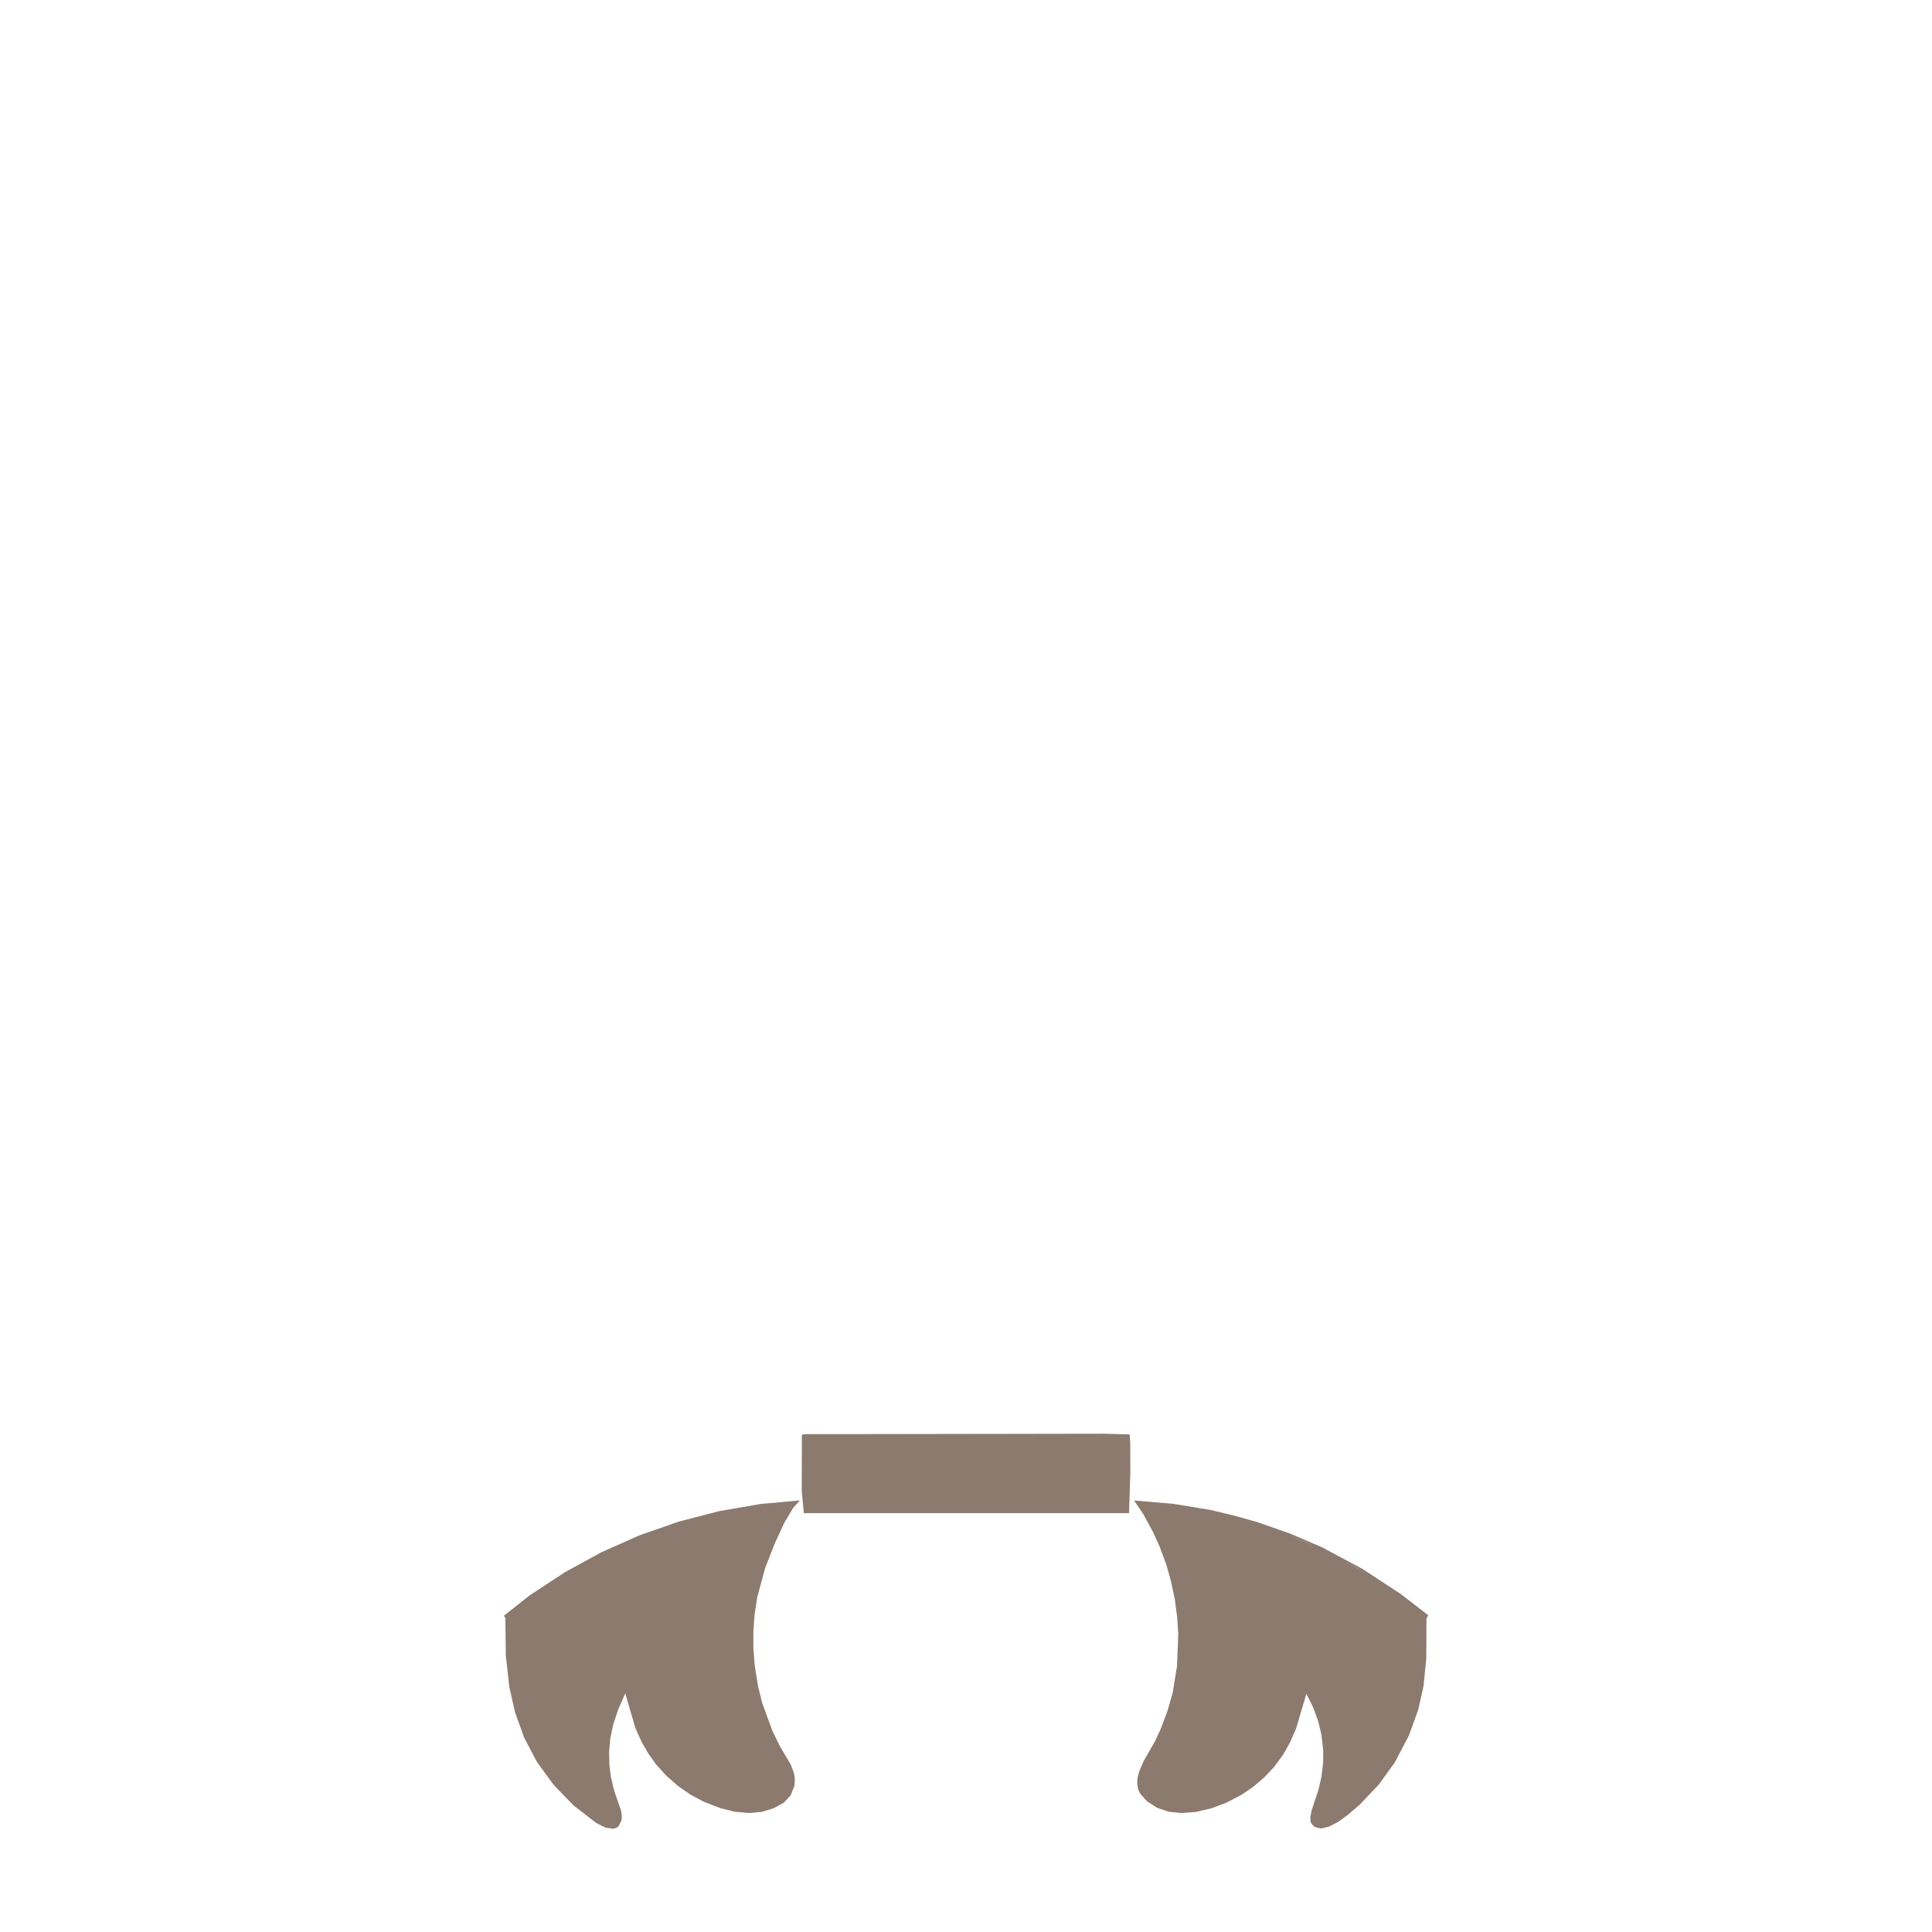
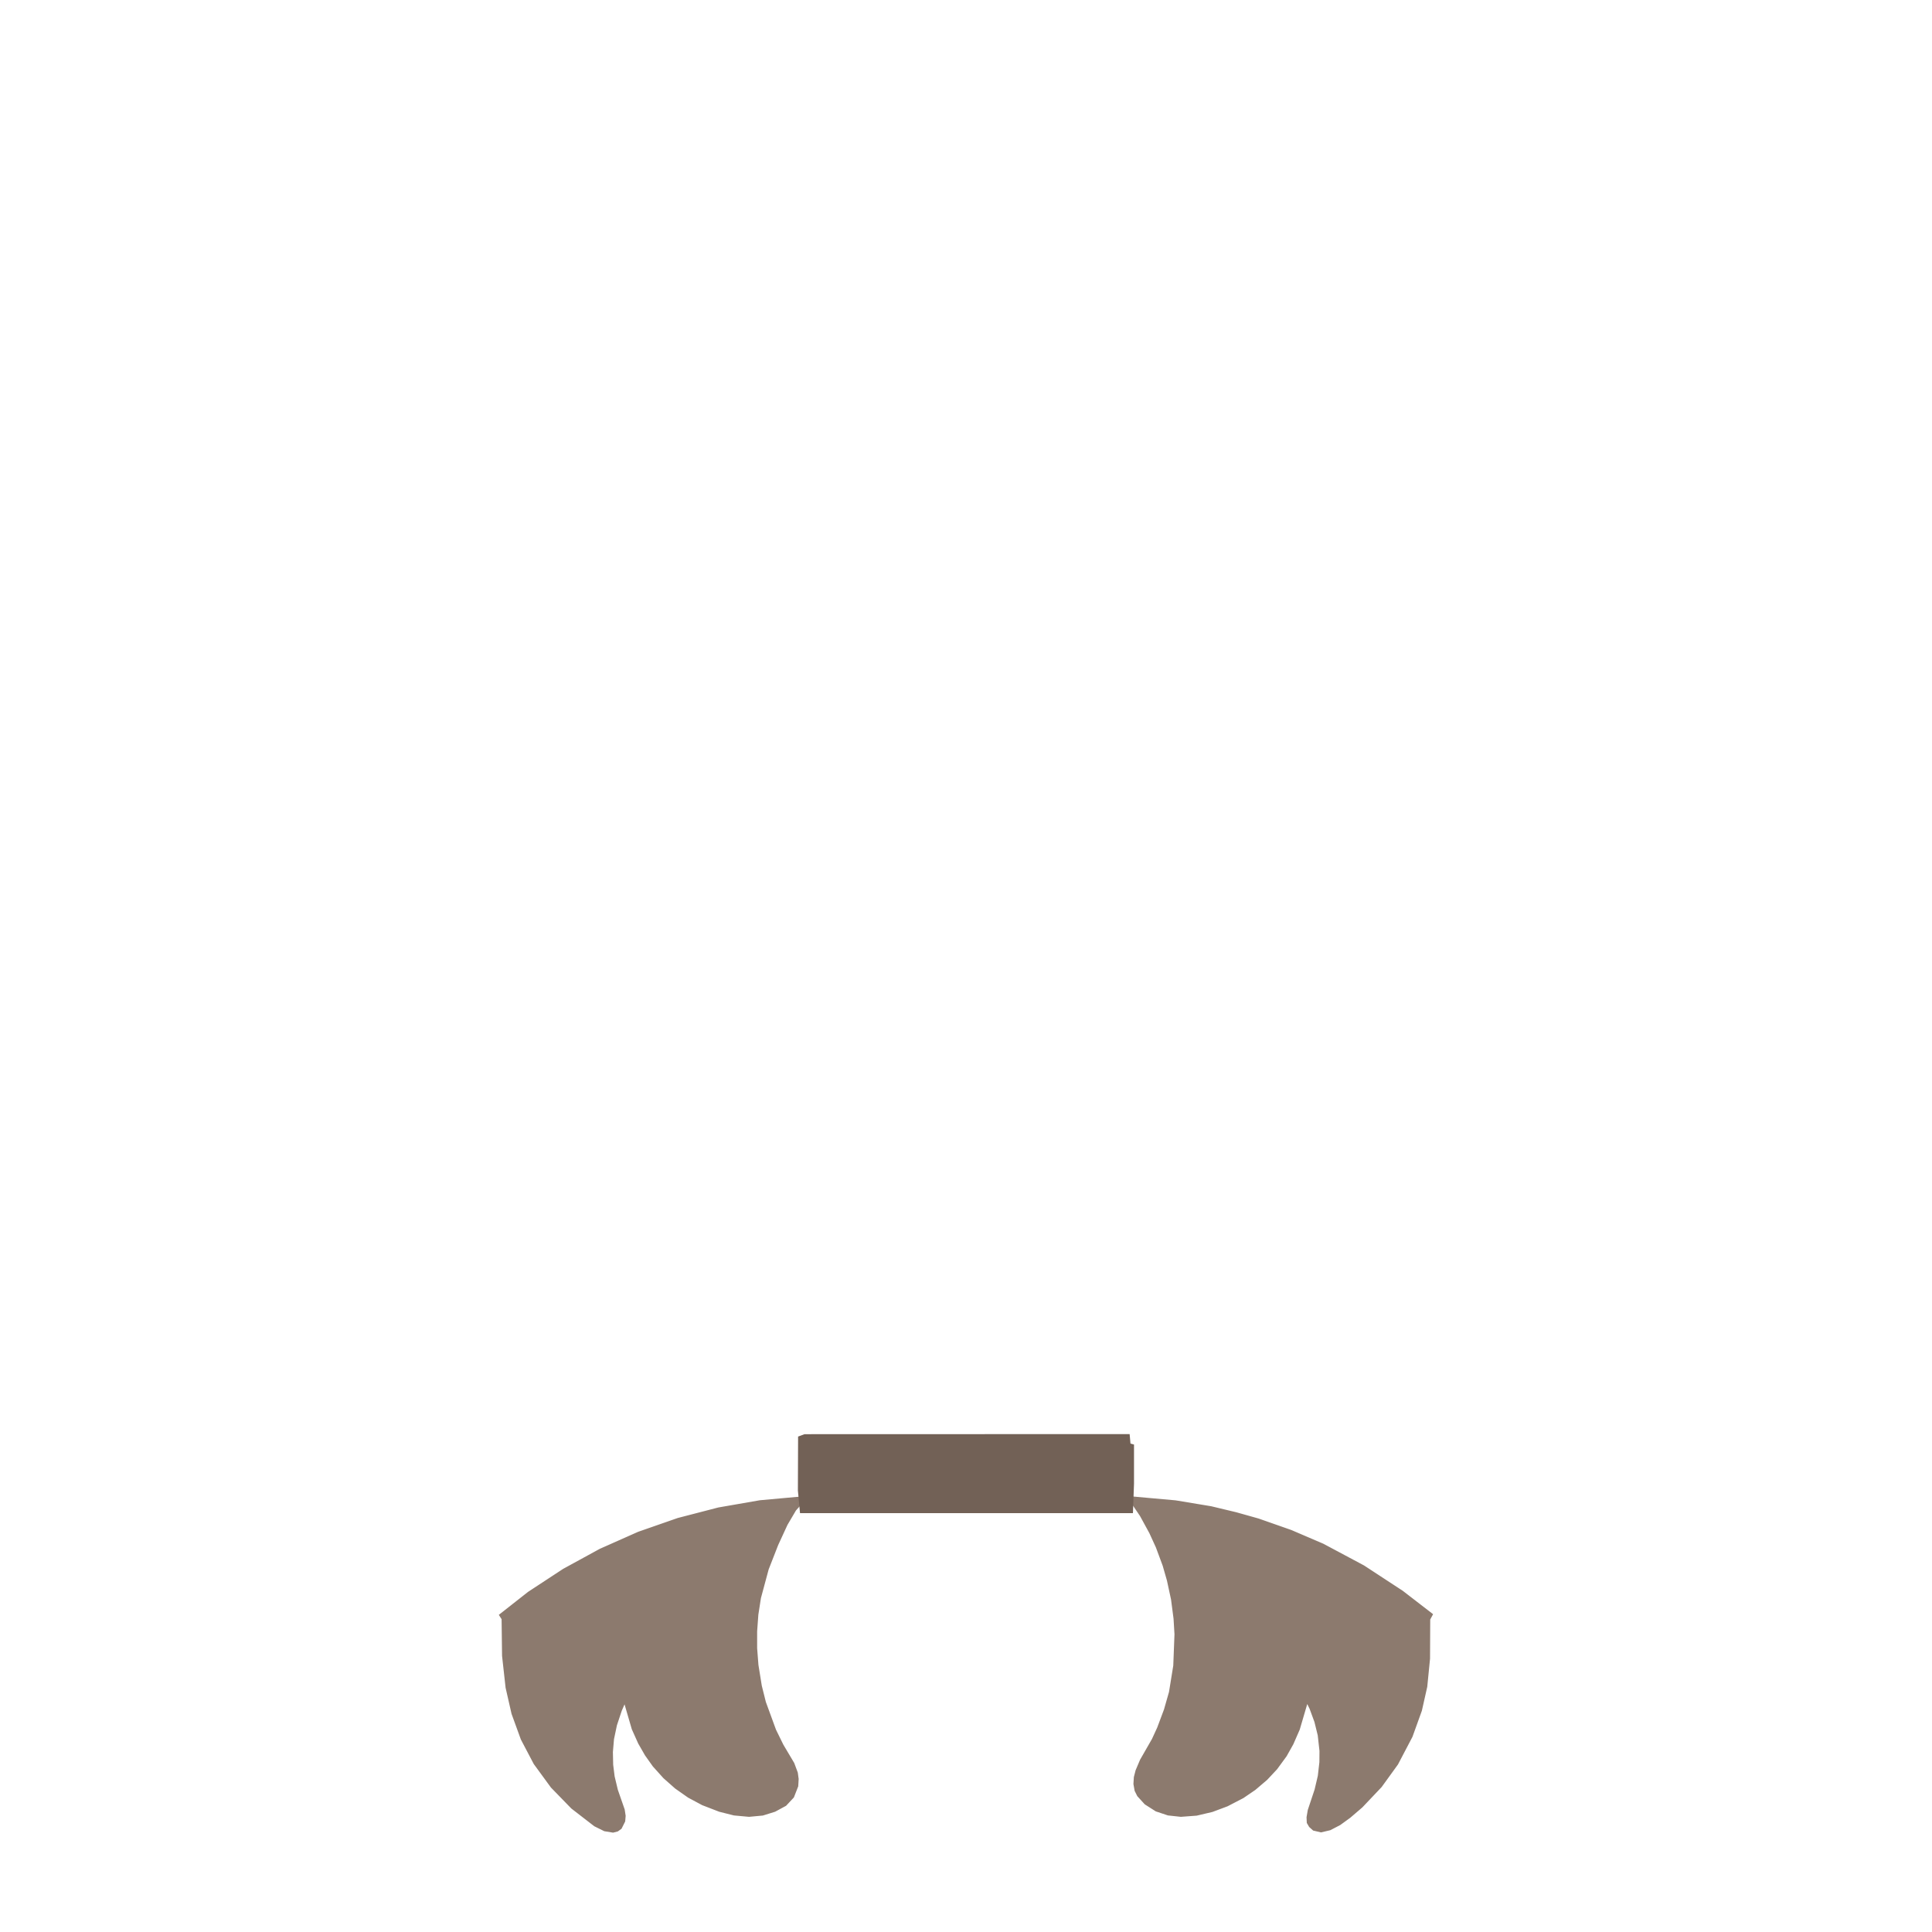
<svg xmlns="http://www.w3.org/2000/svg" version="1.1" viewBox="0 0 2048 2048" width="1024" height="1024">
-   <path transform="translate(0,0)" fill="rgb(140,122,110)" d="M 849.9 1580.9 L 852.1 1604.0 L 1196.8 1604.0 L 1198.2 1561.7 L 1198.1 1529.7 L 1197.5 1520.7 L 1196.7 1520.5 L 1169.9 1519.8 L 852.0 1520.3 L 850.0 1521.2 z M 1222.0 1623.5 L 1229.0 1638.8 L 1236.3 1658.5 L 1240.9 1674.5 L 1245.3 1694.9 L 1248.0 1715.6 L 1249.0 1732.4 L 1247.7 1766.0 L 1243.1 1794.4 L 1237.7 1813.3 L 1230.4 1832.8 L 1224.7 1845.2 L 1212.1 1867.2 L 1207.6 1877.8 L 1205.9 1884.4 L 1205.5 1890.9 L 1206.6 1897.1 L 1208.9 1901.7 L 1216.1 1909.6 L 1226.9 1916.5 L 1238.9 1920.5 L 1251.8 1921.9 L 1267.9 1920.7 L 1284.1 1916.9 L 1299.6 1911.1 L 1316.0 1902.6 L 1328.3 1894.2 L 1340.5 1883.8 L 1350.7 1872.9 L 1360.5 1859.5 L 1367.4 1847.2 L 1374.0 1832.1 L 1384.8 1795.4 L 1391.9 1809.8 L 1397.2 1824.2 L 1400.8 1838.8 L 1402.7 1855.9 L 1402.6 1868.2 L 1400.9 1883.1 L 1397.4 1898.0 L 1390.2 1919.6 L 1389.0 1926.6 L 1389.2 1931.2 L 1390.9 1934.1 L 1393.9 1936.8 L 1400.3 1938.3 L 1408.8 1936.3 L 1418.6 1931.2 L 1428.8 1923.8 L 1441.4 1913.0 L 1461.5 1891.8 L 1478.5 1868.3 L 1493.6 1839.5 L 1503.4 1812.3 L 1509.0 1787.4 L 1511.9 1758.1 L 1512.1 1715.7 L 1514.0 1712.2 L 1484.7 1689.6 L 1443.9 1662.9 L 1401.0 1640.0 L 1367.4 1625.6 L 1332.9 1613.5 L 1309.4 1606.9 L 1283.1 1600.6 L 1243.6 1594.1 L 1202.2 1590.6 L 1211.9 1605.0 z M 1491.9 1697.6 L 1502.7 1706.0 L 1507.5 1709.8 L 1502.7 1706.0 z M 1467.8 1680.5 L 1479.3 1688.4 L 1482.9 1691.0 L 1479.3 1688.4 z M 1446.5 1667.0 L 1425.2 1654.8 L 1438.1 1662.0 z M 1454.9 1672.1 L 1457.7 1673.9 L 1454.9 1672.1 L 1446.5 1667.0 z M 1385.3 1635.3 L 1394.4 1639.3 L 1367.0 1627.6 L 1376.2 1631.4 z M 1357.7 1624.1 L 1350.4 1621.4 L 1357.7 1624.1 L 1367.0 1627.6 z M 1338.8 1617.5 L 1338.4 1617.3 L 1338.4 1617.3 z M 1336.9 1616.9 L 1336.6 1616.8 L 1335.9 1616.6 L 1336.6 1616.8 z M 1332.7 1615.6 L 1334.4 1616.1 L 1335.2 1616.3 L 1334.4 1616.1 z M 1330.3 1615.0 L 1329.8 1614.8 L 1329.8 1614.8 z M 1328.1 1614.3 L 1327.8 1614.2 L 1326.8 1613.9 L 1327.8 1614.2 z M 1325.3 1613.5 L 1324.6 1613.3 L 1323.5 1613.0 L 1324.6 1613.3 z M 1322.4 1612.7 L 1321.3 1612.4 L 1320.5 1612.2 L 1321.3 1612.4 z M 1318.3 1611.5 L 1317.9 1611.4 L 1317.9 1611.4 z M 1315.3 1610.6 L 1314.5 1610.4 L 1313.8 1610.2 L 1314.5 1610.4 z M 1311.0 1609.3 L 1310.2 1609.1 L 1310.2 1609.1 z M 1308.2 1608.4 L 1308.1 1608.4 L 1307.1 1608.1 L 1308.1 1608.4 z M 1305.8 1607.7 L 1305.2 1607.5 L 1304.4 1607.1 L 1305.2 1607.5 z M 1303.5 1606.8 L 1303.2 1606.7 L 1303.5 1606.8 L 1304.4 1607.1 z M 1300.6 1605.7 L 1300.3 1605.6 L 1301.2 1606.0 z M 1299.5 1605.2 L 1299.4 1605.2 L 1299.4 1605.2 z M 1298.1 1604.5 L 1297.8 1604.3 L 1298.4 1604.7 z M 536.2 1755.1 L 539.9 1788.4 L 546.1 1815.6 L 555.8 1842.3 L 569.2 1867.8 L 587.1 1892.3 L 608.3 1914.1 L 632.1 1932.5 L 641.8 1937.3 L 649.7 1938.6 L 653.2 1937.7 L 655.7 1935.9 L 658.8 1929.7 L 659.2 1925.0 L 658.3 1919.1 L 651.1 1898.4 L 647.6 1883.8 L 646.0 1871.0 L 645.7 1857.1 L 646.9 1843.0 L 650.1 1827.8 L 655.4 1811.9 L 662.8 1795.0 L 673.5 1831.7 L 680.1 1846.4 L 687.1 1858.6 L 695.2 1870.0 L 706.1 1882.1 L 718.2 1892.8 L 731.6 1902.2 L 746.0 1909.9 L 763.6 1916.7 L 778.7 1920.5 L 794.0 1921.9 L 807.9 1920.6 L 820.1 1916.8 L 830.8 1911.0 L 838.1 1903.2 L 842.2 1892.7 L 842.6 1885.9 L 841.8 1880.0 L 838.3 1870.6 L 826.9 1851.4 L 818.9 1835.1 L 808.0 1805.3 L 803.6 1787.7 L 800.0 1765.4 L 798.6 1747.3 L 798.6 1729.2 L 799.9 1711.2 L 802.7 1693.2 L 811.0 1662.4 L 821.2 1636.3 L 831.2 1614.6 L 840.5 1598.8 L 847.9 1590.5 L 806.0 1594.3 L 762.3 1601.9 L 719.5 1613.0 L 677.9 1627.5 L 637.6 1645.4 L 599.0 1666.5 L 562.1 1690.7 L 534.2 1712.7 L 535.7 1715.2 z" />
+   <path transform="translate(0,0)" fill="rgb(140,122,110)" stroke="rgb(140,122,110)" stroke-width="8.0" d="M 1211.9 1605.0 L 1222.0 1623.5 L 1229.0 1638.8 L 1236.3 1658.5 L 1240.9 1674.5 L 1245.3 1694.9 L 1248.0 1715.6 L 1249.0 1732.4 L 1247.7 1766.0 L 1243.1 1794.4 L 1237.7 1813.3 L 1230.4 1832.8 L 1224.7 1845.2 L 1212.1 1867.2 L 1207.6 1877.8 L 1205.9 1884.4 L 1205.5 1890.9 L 1206.6 1897.1 L 1208.9 1901.7 L 1216.1 1909.6 L 1226.9 1916.5 L 1238.9 1920.5 L 1251.8 1921.9 L 1267.9 1920.7 L 1284.1 1916.9 L 1299.6 1911.1 L 1316.0 1902.6 L 1328.3 1894.2 L 1340.5 1883.8 L 1350.7 1872.9 L 1360.5 1859.5 L 1367.4 1847.2 L 1374.0 1832.1 L 1384.8 1795.4 L 1391.9 1809.8 L 1397.2 1824.2 L 1400.8 1838.8 L 1402.7 1855.9 L 1402.6 1868.2 L 1400.9 1883.1 L 1397.4 1898.0 L 1390.2 1919.6 L 1389.0 1926.6 L 1389.2 1931.2 L 1390.9 1934.1 L 1393.9 1936.8 L 1400.3 1938.3 L 1408.8 1936.3 L 1418.6 1931.2 L 1428.8 1923.8 L 1441.4 1913.0 L 1461.5 1891.8 L 1478.5 1868.3 L 1493.6 1839.5 L 1503.4 1812.3 L 1509.0 1787.4 L 1511.9 1758.1 L 1512.1 1715.7 L 1514.0 1712.2 L 1484.7 1689.6 L 1443.9 1662.9 L 1401.0 1640.0 L 1367.4 1625.6 L 1332.9 1613.5 L 1309.4 1606.9 L 1283.1 1600.6 L 1245.7 1594.4 L 1202.1 1590.5 z M 1507.5 1709.8 L 1491.9 1697.6 L 1495.0 1700.0 z M 1482.9 1691.0 L 1467.8 1680.5 L 1471.3 1682.8 z M 1429.5 1657.1 L 1438.1 1662.0 L 1446.5 1667.0 L 1425.2 1654.8 z M 1454.9 1672.1 L 1457.7 1673.9 L 1454.9 1672.1 L 1446.5 1667.0 z M 1367.0 1627.6 L 1350.4 1621.4 L 1357.7 1624.1 z M 1376.2 1631.4 L 1385.3 1635.3 L 1394.4 1639.3 L 1367.0 1627.6 z M 1338.8 1617.5 L 1338.1 1617.2 L 1338.4 1617.3 z M 1336.9 1616.9 L 1335.9 1616.6 L 1336.6 1616.8 z M 1335.2 1616.3 L 1332.7 1615.6 L 1333.5 1615.9 z M 1330.3 1615.0 L 1329.4 1614.7 L 1329.8 1614.8 z M 1326.8 1613.9 L 1328.1 1614.3 L 1327.8 1614.2 z M 1323.5 1613.0 L 1325.3 1613.5 L 1324.6 1613.3 z M 1320.5 1612.2 L 1322.4 1612.7 L 1321.3 1612.4 z M 1317.6 1611.3 L 1318.3 1611.5 L 1317.9 1611.4 z M 1313.8 1610.2 L 1315.3 1610.6 L 1314.5 1610.4 z M 1309.9 1609.0 L 1311.0 1609.3 L 1310.2 1609.1 z M 1307.1 1608.1 L 1308.2 1608.4 L 1308.1 1608.4 z M 1303.5 1606.8 L 1303.2 1606.7 L 1304.4 1607.1 z M 1305.2 1607.5 L 1305.8 1607.7 L 1305.2 1607.5 L 1304.4 1607.1 z M 1300.3 1605.6 L 1301.3 1606.0 L 1300.6 1605.7 z M 1299.3 1605.1 L 1299.5 1605.2 L 1299.4 1605.2 z M 1297.8 1604.3 L 1298.5 1604.7 L 1298.1 1604.5 z M 535.7 1715.2 L 536.2 1755.1 L 539.9 1788.4 L 546.1 1815.6 L 555.8 1842.3 L 569.2 1867.8 L 587.1 1892.3 L 608.3 1914.1 L 632.1 1932.5 L 641.8 1937.3 L 649.7 1938.6 L 653.2 1937.7 L 655.7 1935.9 L 658.8 1929.7 L 659.2 1925.0 L 658.3 1919.1 L 651.1 1898.4 L 647.6 1883.8 L 646.0 1871.0 L 645.7 1857.1 L 646.9 1843.0 L 650.1 1827.8 L 655.4 1811.9 L 662.8 1795.0 L 673.5 1831.7 L 680.1 1846.4 L 687.1 1858.6 L 695.2 1870.0 L 706.1 1882.1 L 718.2 1892.8 L 731.6 1902.2 L 746.0 1909.9 L 763.6 1916.7 L 778.7 1920.5 L 794.0 1921.9 L 807.9 1920.6 L 820.1 1916.8 L 830.8 1911.0 L 838.1 1903.2 L 842.2 1892.7 L 842.6 1885.9 L 841.8 1880.0 L 838.3 1870.6 L 826.9 1851.4 L 818.9 1835.1 L 808.0 1805.3 L 803.6 1787.7 L 800.0 1765.4 L 798.6 1747.3 L 798.6 1729.2 L 799.9 1711.2 L 802.7 1693.2 L 811.0 1662.4 L 821.2 1636.3 L 831.2 1614.6 L 840.5 1598.8 L 847.9 1590.5 L 806.0 1594.3 L 762.3 1601.9 L 719.5 1613.0 L 677.9 1627.5 L 637.6 1645.4 L 599.0 1666.5 L 562.1 1690.7 L 534.1 1712.7 z" />
+   <path transform="translate(0,0)" fill="rgb(114,97,86)" stroke="rgb(114,97,86)" stroke-width="8.0" d="M 850.0 1525.6 L 849.8 1579.8 L 851.7 1600.0 L 1197.1 1600.0 L 1198.1 1572.7 L 1198.1 1534.3 L 1196.0 1533.7 L 1194.5 1532.0 L 1193.8 1524.2 L 853.5 1524.3 z" />
</svg>
